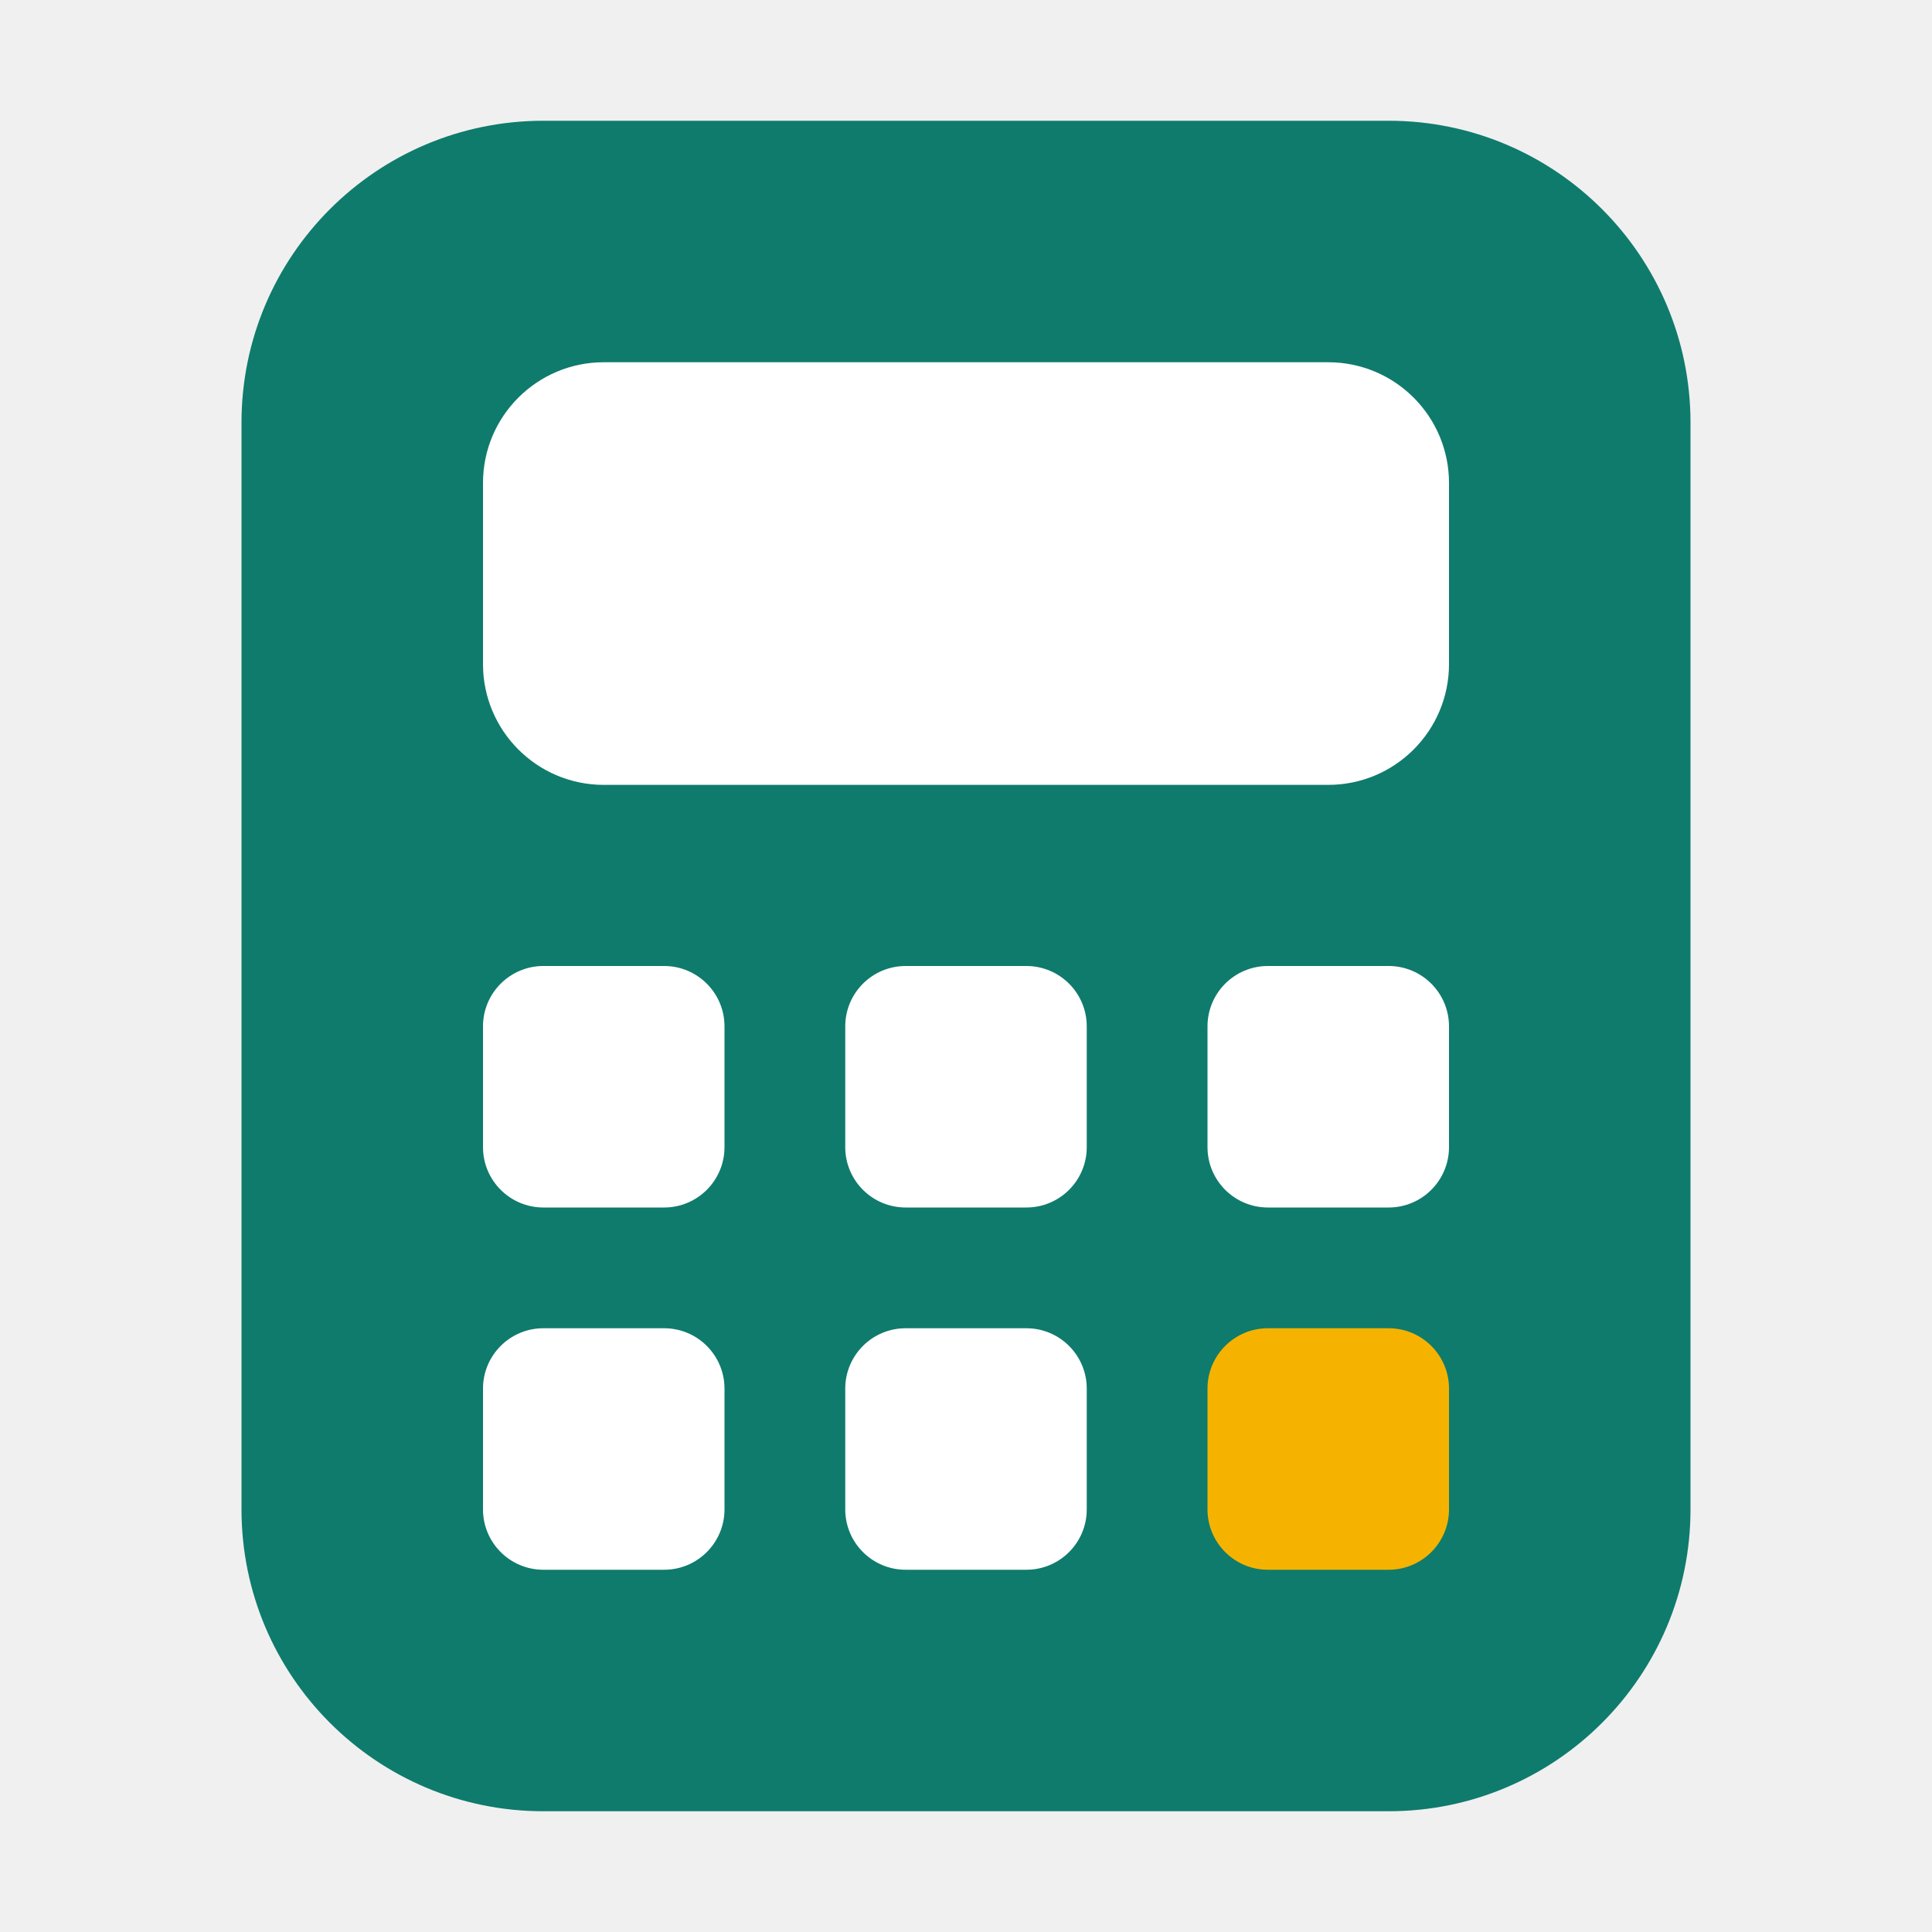
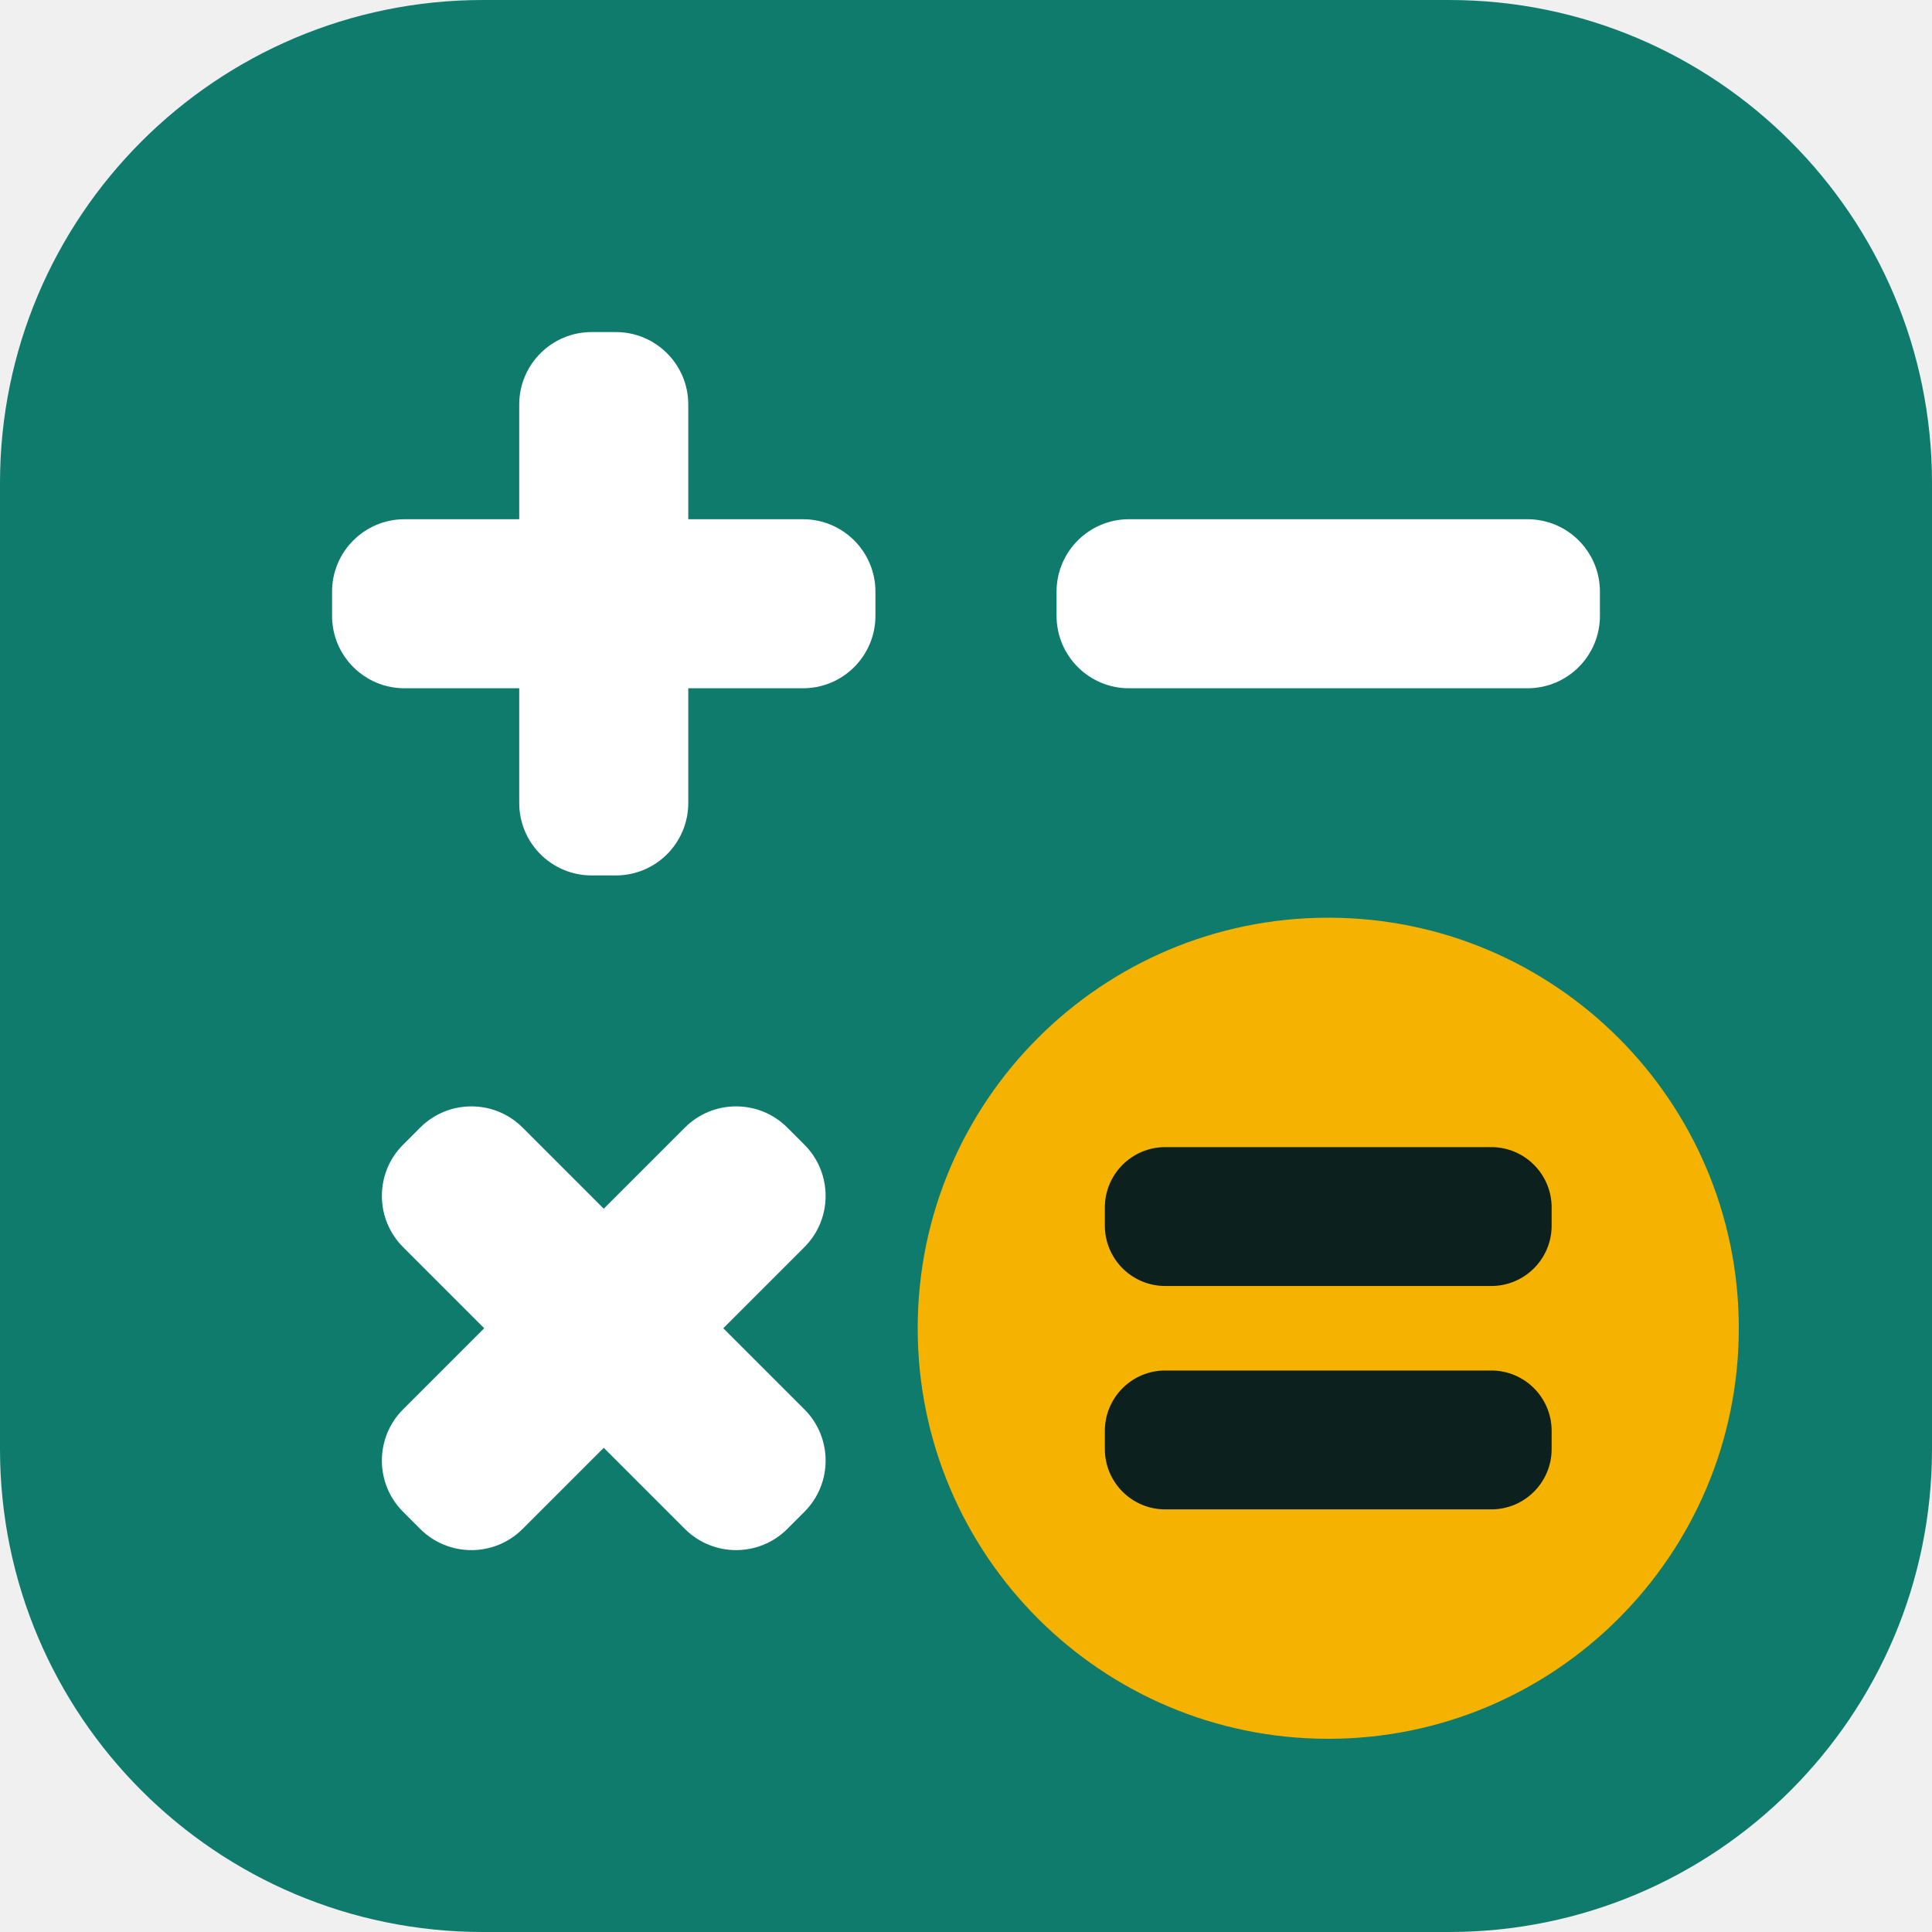
<svg xmlns="http://www.w3.org/2000/svg" viewBox="0 0 32 32">
-   <rect x="4" y="2" width="24" height="28" rx="5" fill="#0f7b6c" />
-   <rect x="8" y="6" width="16" height="7" rx="2" fill="#fff" />
+   <rect width="32" height="32" rx="8" fill="#0f7b6c" />
  <g fill="#fff">
-     <rect x="8" y="16" width="4" height="4" rx="1" />
-     <rect x="14" y="16" width="4" height="4" rx="1" />
-     <rect x="20" y="16" width="4" height="4" rx="1" />
-     <rect x="8" y="22" width="4" height="4" rx="1" />
-     <rect x="14" y="22" width="4" height="4" rx="1" />
+     <rect x="5.5" y="8.6" width="9" height="2.8" rx="1.2" />
+     <rect x="8.6" y="5.5" width="2.8" height="9" rx="1.2" />
+     <rect x="17.5" y="8.6" width="9" height="2.8" rx="1.2" />
+     <rect x="5.5" y="20.6" width="9" height="2.8" rx="1.2" transform="rotate(45 10 22)" />
+     <rect x="5.5" y="20.6" width="9" height="2.8" rx="1.2" transform="rotate(-45 10 22)" />
  </g>
-   <rect x="20" y="22" width="4" height="4" rx="1" fill="#f5b300" />
+   <circle cx="22" cy="22" r="6.8" fill="#f5b300" />
+   <g fill="#0c201e">
+     <rect x="18.3" y="19" width="7.4" height="2.3" rx="1" />
+     <rect x="18.3" y="22.7" width="7.4" height="2.3" rx="1" />
+   </g>
</svg>
